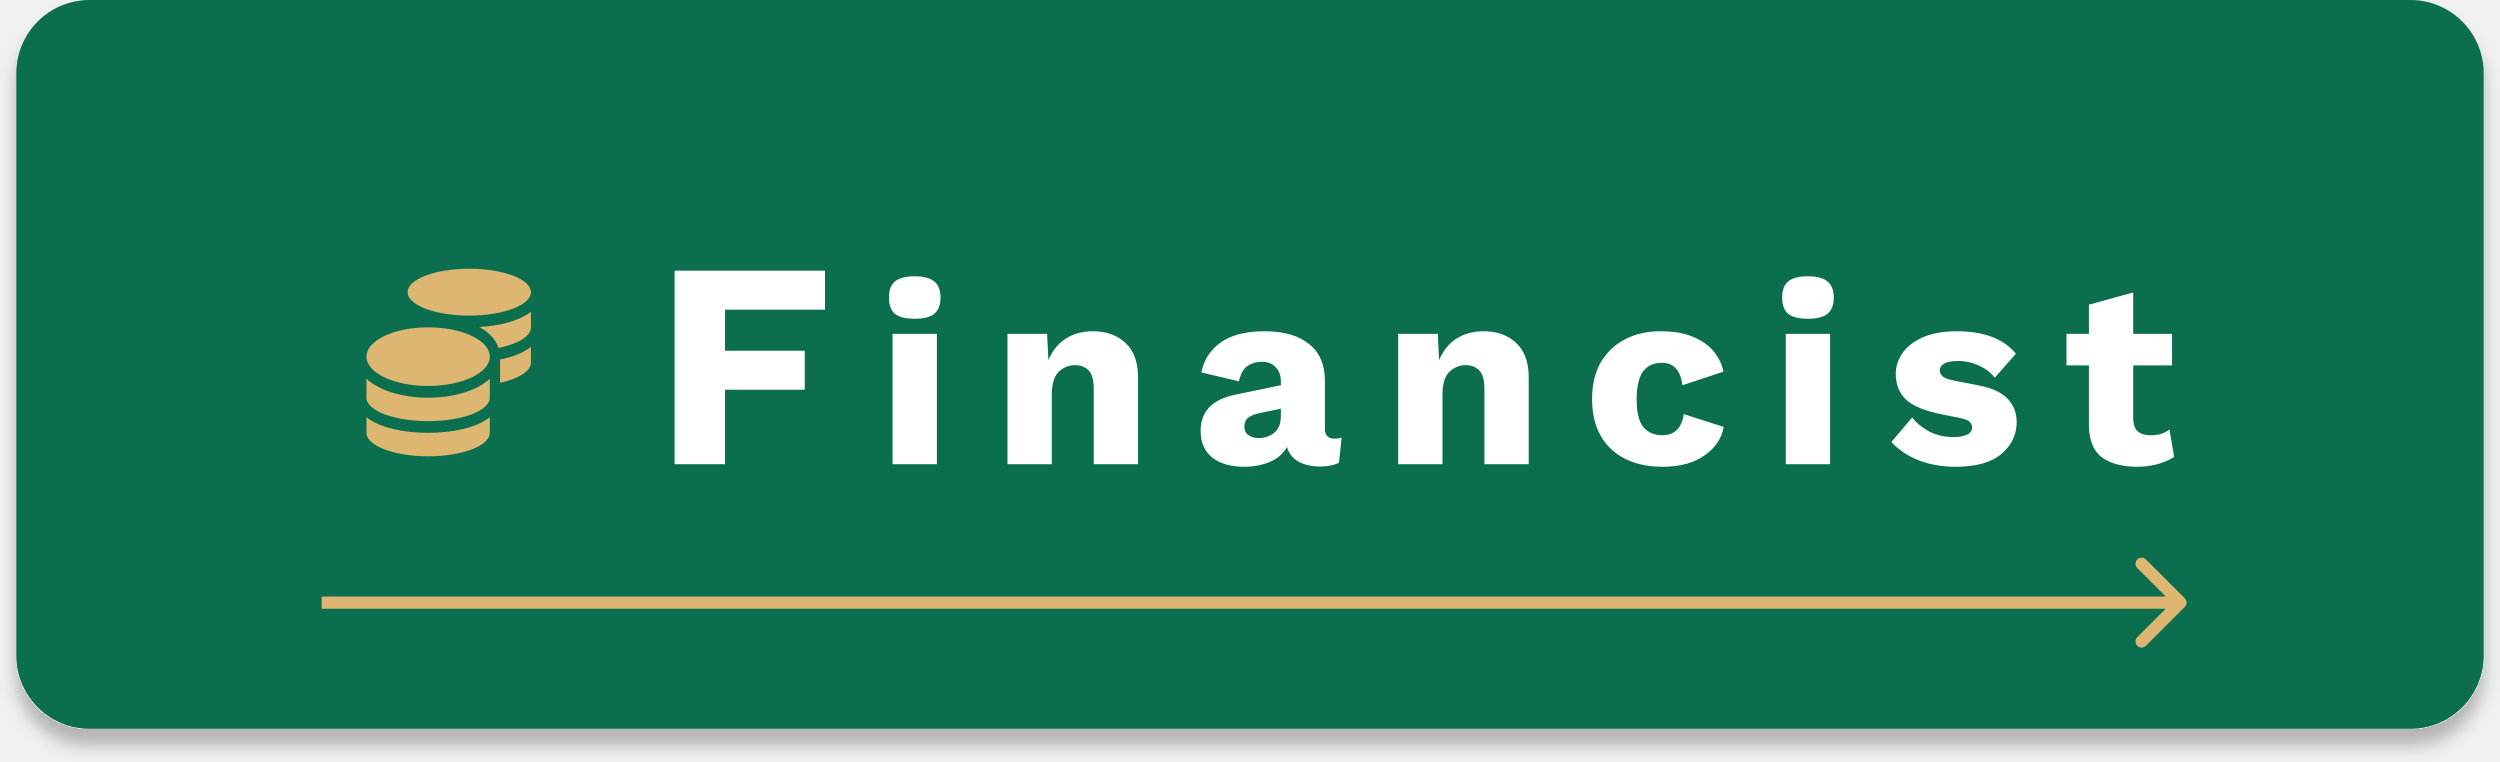
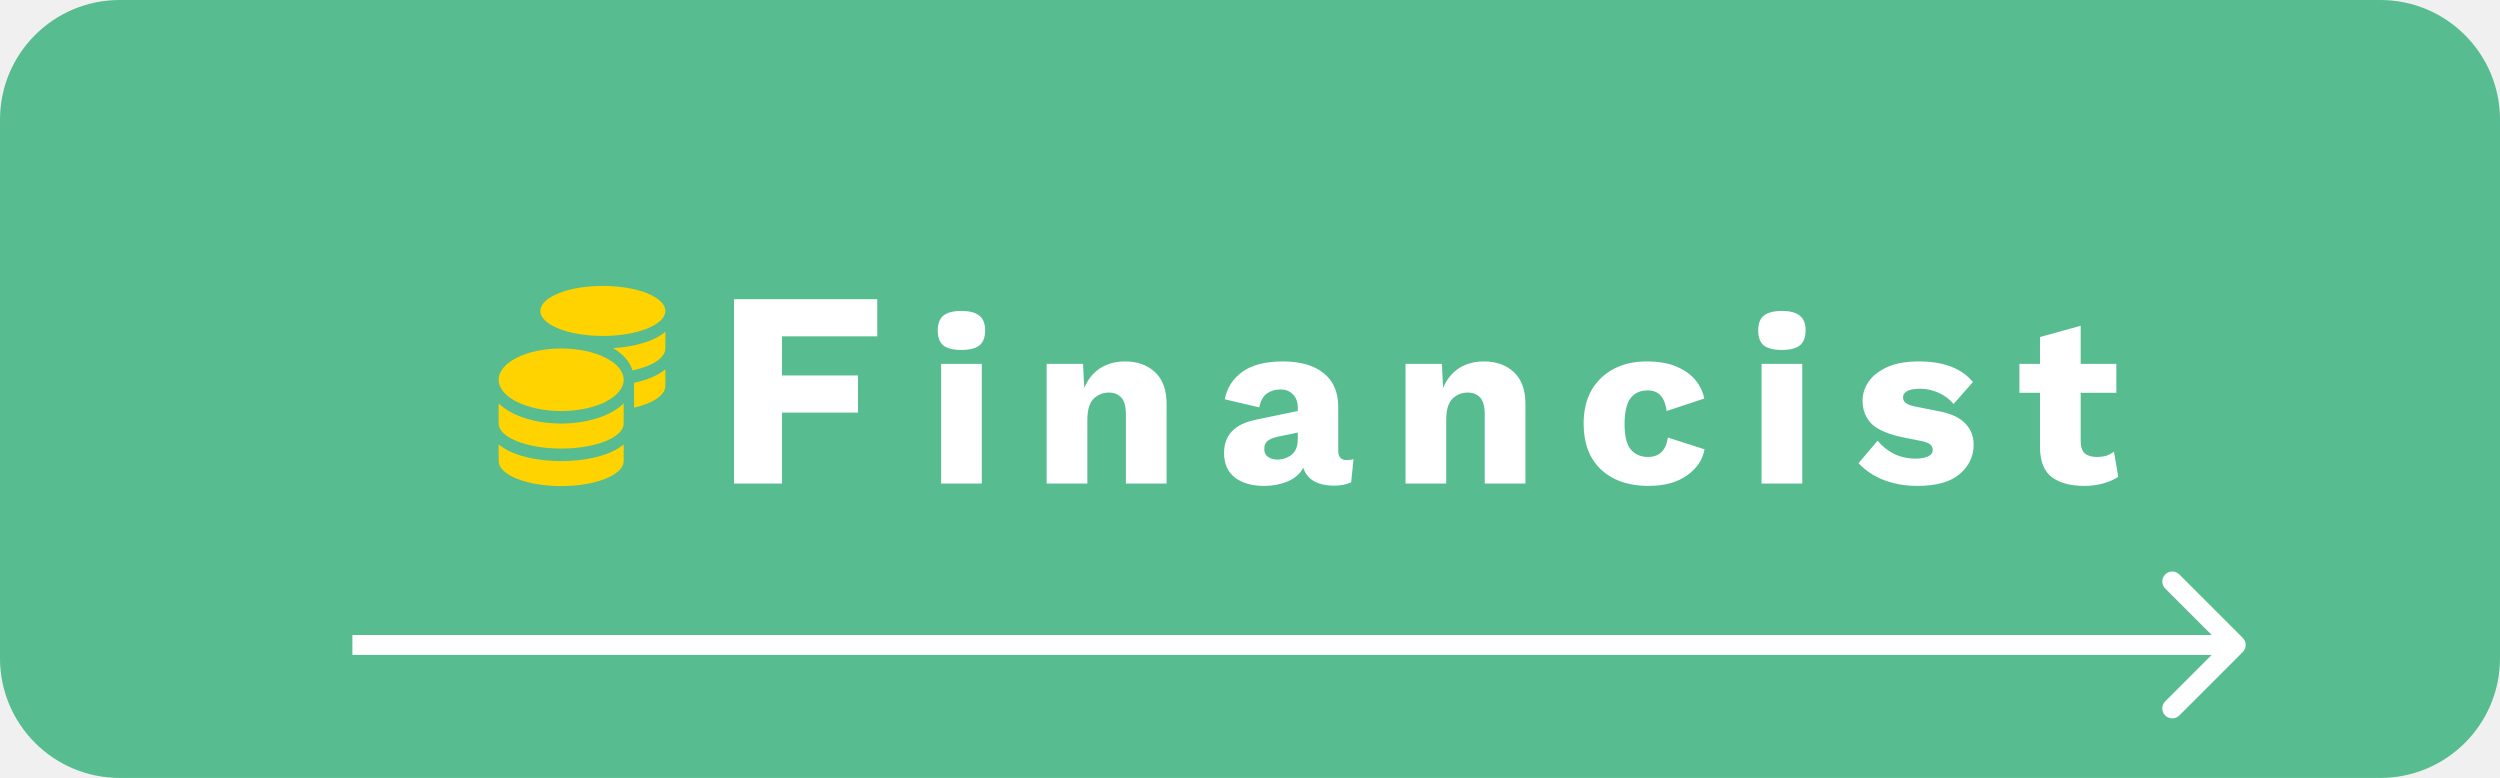
- <svg xmlns="http://www.w3.org/2000/svg" width="614" height="187" viewBox="0 0 614 187" fill="none">
-   <g filter="url(#filter0_d_307_167)">
-     <rect x="4" width="606" height="179" rx="18" fill="#0B6E4F" />
-   </g>
-   <path d="M202.618 76.056H178.066V86.136H197.65V95.712H178.066V114H165.682V66.48H202.618V76.056ZM224.656 78.288C222.437 78.288 220.816 77.883 219.792 77.072C218.81 76.219 218.32 74.896 218.32 73.104C218.32 71.269 218.81 69.947 219.792 69.136C220.816 68.283 222.437 67.856 224.656 67.856C226.832 67.856 228.432 68.283 229.456 69.136C230.48 69.947 230.992 71.269 230.992 73.104C230.992 74.896 230.48 76.219 229.456 77.072C228.432 77.883 226.832 78.288 224.656 78.288ZM230.096 82V114H219.216V82H230.096ZM247.441 114V82H257.169L257.489 88.464C258.47 86.117 259.899 84.347 261.777 83.152C263.654 81.957 265.873 81.36 268.433 81.36C271.718 81.36 274.385 82.32 276.433 84.24C278.481 86.16 279.505 88.976 279.505 92.688V114H268.625V95.568C268.625 93.349 268.198 91.813 267.345 90.96C266.491 90.107 265.403 89.68 264.081 89.68C262.502 89.68 261.137 90.235 259.985 91.344C258.875 92.453 258.321 94.352 258.321 97.04V114H247.441ZM314.584 93.712C314.584 92.219 314.158 91.045 313.304 90.192C312.494 89.296 311.384 88.848 309.976 88.848C308.568 88.848 307.352 89.211 306.328 89.936C305.347 90.619 304.664 91.856 304.28 93.648L295.064 91.472C295.662 88.4 297.24 85.947 299.8 84.112C302.36 82.277 305.966 81.36 310.616 81.36C315.31 81.36 318.936 82.405 321.496 84.496C324.099 86.544 325.4 89.552 325.4 93.52V105.232C325.4 106.896 326.147 107.728 327.64 107.728C328.408 107.728 329.027 107.643 329.496 107.472L328.856 113.68C327.576 114.277 326.019 114.576 324.184 114.576C322.179 114.576 320.451 114.192 319 113.424C317.55 112.613 316.568 111.397 316.056 109.776C315.16 111.44 313.731 112.677 311.768 113.488C309.848 114.256 307.8 114.64 305.624 114.64C302.339 114.64 299.715 113.893 297.752 112.4C295.832 110.864 294.872 108.667 294.872 105.808C294.872 103.504 295.555 101.605 296.92 100.112C298.328 98.576 300.526 97.509 303.512 96.912L314.584 94.608V93.712ZM305.624 104.784C305.624 105.723 305.966 106.427 306.648 106.896C307.331 107.365 308.142 107.6 309.08 107.6C310.531 107.6 311.811 107.173 312.92 106.32C314.03 105.424 314.584 104.037 314.584 102.16V100.368L309.4 101.456C308.12 101.712 307.16 102.096 306.52 102.608C305.923 103.077 305.624 103.803 305.624 104.784ZM343.391 114V82H353.119L353.439 88.464C354.42 86.117 355.849 84.347 357.727 83.152C359.604 81.957 361.823 81.36 364.383 81.36C367.668 81.36 370.335 82.32 372.383 84.24C374.431 86.16 375.455 88.976 375.455 92.688V114H364.575V95.568C364.575 93.349 364.148 91.813 363.295 90.96C362.441 90.107 361.353 89.68 360.031 89.68C358.452 89.68 357.087 90.235 355.935 91.344C354.825 92.453 354.271 94.352 354.271 97.04V114H343.391ZM407.846 81.36C411.089 81.36 413.777 81.829 415.91 82.768C418.086 83.707 419.772 84.923 420.966 86.416C422.161 87.909 422.929 89.531 423.27 91.28L413.222 94.608C412.966 92.773 412.433 91.408 411.622 90.512C410.812 89.573 409.66 89.104 408.166 89.104C406.118 89.104 404.561 89.829 403.494 91.28C402.47 92.731 401.958 95.013 401.958 98.128C401.958 101.285 402.513 103.547 403.622 104.912C404.774 106.235 406.31 106.896 408.23 106.896C411.26 106.896 413.03 105.168 413.542 101.712L423.334 104.848C422.865 107.621 421.308 109.947 418.662 111.824C416.06 113.701 412.604 114.64 408.294 114.64C403.046 114.64 398.844 113.189 395.686 110.288C392.572 107.344 391.014 103.248 391.014 98C391.014 94.501 391.718 91.515 393.126 89.04C394.577 86.565 396.561 84.667 399.078 83.344C401.596 82.021 404.518 81.36 407.846 81.36ZM444.031 78.288C441.812 78.288 440.191 77.883 439.167 77.072C438.185 76.219 437.695 74.896 437.695 73.104C437.695 71.269 438.185 69.947 439.167 69.136C440.191 68.283 441.812 67.856 444.031 67.856C446.207 67.856 447.807 68.283 448.831 69.136C449.855 69.947 450.367 71.269 450.367 73.104C450.367 74.896 449.855 76.219 448.831 77.072C447.807 77.883 446.207 78.288 444.031 78.288ZM449.471 82V114H438.591V82H449.471ZM480.256 114.64C477.056 114.64 474.09 114.128 471.36 113.104C468.629 112.037 466.346 110.523 464.512 108.56L469.632 102.544C470.698 103.909 472.106 105.061 473.856 106C475.648 106.896 477.632 107.344 479.808 107.344C481.13 107.344 482.218 107.152 483.072 106.768C483.925 106.384 484.352 105.787 484.352 104.976C484.352 104.421 484.138 103.952 483.712 103.568C483.285 103.184 482.432 102.864 481.152 102.608L476.672 101.712C472.661 100.901 469.802 99.707 468.096 98.128C466.432 96.507 465.6 94.395 465.6 91.792C465.6 90.043 466.133 88.379 467.2 86.8C468.266 85.221 469.909 83.92 472.128 82.896C474.346 81.872 477.184 81.36 480.64 81.36C487.253 81.36 492.074 83.195 495.104 86.864L489.92 92.752C488.896 91.472 487.573 90.469 485.952 89.744C484.33 89.019 482.709 88.656 481.088 88.656C477.973 88.656 476.416 89.445 476.416 91.024C476.416 91.579 476.672 92.069 477.184 92.496C477.738 92.923 478.741 93.264 480.192 93.52L486.016 94.672C489.301 95.312 491.669 96.421 493.12 98C494.57 99.536 495.296 101.413 495.296 103.632C495.296 106.747 494.037 109.371 491.52 111.504C489.045 113.595 485.29 114.64 480.256 114.64ZM533.453 82V89.744H523.917V102.608C523.917 104.144 524.279 105.253 525.005 105.936C525.773 106.576 526.818 106.896 528.141 106.896C529.165 106.896 530.039 106.789 530.765 106.576C531.49 106.32 532.173 105.957 532.813 105.488L533.965 112.208C532.898 112.933 531.533 113.531 529.869 114C528.247 114.427 526.605 114.64 524.941 114.64C521.271 114.64 518.37 113.872 516.237 112.336C514.146 110.757 513.079 108.112 513.037 104.4V89.744H507.533V82H513.037V74.832L523.917 71.824V82H533.453Z" fill="white" />
-   <path d="M536.582 149.061C537.168 148.475 537.168 147.525 536.582 146.939L527.036 137.393C526.45 136.808 525.501 136.808 524.915 137.393C524.329 137.979 524.329 138.929 524.915 139.515L533.4 148L524.915 156.485C524.329 157.071 524.329 158.021 524.915 158.607C525.501 159.192 526.45 159.192 527.036 158.607L536.582 149.061ZM79 149.5H535.522V146.5H79V149.5Z" fill="#DDB771" />
-   <path d="M90 102.466V106.308C90 109.484 96.786 112.066 105.15 112.066C113.514 112.066 120.3 109.484 120.3 106.308V102.466C117.041 105.084 111.084 106.308 105.15 106.308C99.216 106.308 93.259 105.084 90 102.466ZM115.25 77.516C123.614 77.516 130.4 74.934 130.4 71.758C130.4 68.582 123.614 66 115.25 66C106.886 66 100.1 68.582 100.1 71.758C100.1 74.934 106.886 77.516 115.25 77.516ZM90 93.028V97.671C90 100.847 96.786 103.429 105.15 103.429C113.514 103.429 120.3 100.847 120.3 97.671V93.028C117.041 96.087 111.076 97.671 105.15 97.671C99.224 97.671 93.259 96.087 90 93.028ZM122.825 94.018C127.346 93.019 130.4 91.165 130.4 89.033V85.191C128.569 86.667 125.879 87.674 122.825 88.295V94.018ZM105.15 80.396C96.786 80.396 90 83.617 90 87.594C90 91.57 96.786 94.791 105.15 94.791C113.514 94.791 120.3 91.57 120.3 87.594C120.3 83.617 113.514 80.396 105.15 80.396ZM122.454 85.461C127.189 84.49 130.4 82.582 130.4 80.396V76.554C127.599 78.812 122.786 80.027 117.72 80.315C120.047 81.601 121.76 83.329 122.454 85.461Z" fill="#DDB771" />
-   <defs>
-     <filter id="filter0_d_307_167" x="0" y="0" width="614" height="187" filterUnits="userSpaceOnUse" color-interpolation-filters="sRGB">
-       <feFlood flood-opacity="0" result="BackgroundImageFix" />
-       <feColorMatrix in="SourceAlpha" type="matrix" values="0 0 0 0 0 0 0 0 0 0 0 0 0 0 0 0 0 0 127 0" result="hardAlpha" />
-       <feOffset dy="4" />
-       <feGaussianBlur stdDeviation="2" />
-       <feComposite in2="hardAlpha" operator="out" />
-       <feColorMatrix type="matrix" values="0 0 0 0 0 0 0 0 0 0 0 0 0 0 0 0 0 0 0.25 0" />
-       <feBlend mode="normal" in2="BackgroundImageFix" result="effect1_dropShadow_307_167" />
-       <feBlend mode="normal" in="SourceGraphic" in2="effect1_dropShadow_307_167" result="shape" />
-     </filter>
-   </defs>
+ <svg xmlns="http://www.w3.org/2000/svg" width="376" height="117" viewBox="0 0 376 117" fill="none">
+   <rect width="376" height="117" rx="18" fill="#57BC90" />
+   <path d="M131.94 50.587H117.618V56.467H129.042V62.053H117.618V72.721H110.394V45.001H131.94V50.587ZM144.601 52.633C143.353 52.633 142.441 52.405 141.865 51.949C141.313 51.469 141.037 50.725 141.037 49.717C141.037 48.685 141.313 47.941 141.865 47.485C142.441 47.005 143.353 46.765 144.601 46.765C145.825 46.765 146.725 47.005 147.301 47.485C147.877 47.941 148.165 48.685 148.165 49.717C148.165 50.725 147.877 51.469 147.301 51.949C146.725 52.405 145.825 52.633 144.601 52.633ZM147.661 54.721V72.721H141.541V54.721H147.661ZM157.417 72.721V54.721H162.889L163.069 58.357C163.621 57.037 164.425 56.041 165.481 55.369C166.537 54.697 167.785 54.361 169.225 54.361C171.073 54.361 172.573 54.901 173.725 55.981C174.877 57.061 175.453 58.645 175.453 60.733V72.721H169.333V62.353C169.333 61.105 169.093 60.241 168.613 59.761C168.133 59.281 167.521 59.041 166.777 59.041C165.889 59.041 165.121 59.353 164.473 59.977C163.849 60.601 163.537 61.669 163.537 63.181V72.721H157.417ZM195.185 61.309C195.185 60.469 194.945 59.809 194.465 59.329C194.009 58.825 193.385 58.573 192.593 58.573C191.801 58.573 191.117 58.777 190.541 59.185C189.989 59.569 189.605 60.265 189.389 61.273L184.205 60.049C184.541 58.321 185.429 56.941 186.869 55.909C188.309 54.877 190.337 54.361 192.953 54.361C195.593 54.361 197.633 54.949 199.073 56.125C200.537 57.277 201.269 58.969 201.269 61.201V67.789C201.269 68.725 201.689 69.193 202.529 69.193C202.961 69.193 203.309 69.145 203.573 69.049L203.213 72.541C202.493 72.877 201.617 73.045 200.585 73.045C199.457 73.045 198.485 72.829 197.669 72.397C196.853 71.941 196.301 71.257 196.013 70.345C195.509 71.281 194.705 71.977 193.601 72.433C192.521 72.865 191.369 73.081 190.145 73.081C188.297 73.081 186.821 72.661 185.717 71.821C184.637 70.957 184.097 69.721 184.097 68.113C184.097 66.817 184.481 65.749 185.249 64.909C186.041 64.045 187.277 63.445 188.957 63.109L195.185 61.813V61.309ZM190.145 67.537C190.145 68.065 190.337 68.461 190.721 68.725C191.105 68.989 191.561 69.121 192.089 69.121C192.905 69.121 193.625 68.881 194.249 68.401C194.873 67.897 195.185 67.117 195.185 66.061V65.053L192.269 65.665C191.549 65.809 191.009 66.025 190.649 66.313C190.313 66.577 190.145 66.985 190.145 67.537ZM211.389 72.721V54.721H216.861L217.041 58.357C217.593 57.037 218.397 56.041 219.453 55.369C220.509 54.697 221.757 54.361 223.197 54.361C225.045 54.361 226.545 54.901 227.697 55.981C228.849 57.061 229.425 58.645 229.425 60.733V72.721H223.305V62.353C223.305 61.105 223.065 60.241 222.585 59.761C222.105 59.281 221.493 59.041 220.749 59.041C219.861 59.041 219.093 59.353 218.445 59.977C217.821 60.601 217.509 61.669 217.509 63.181V72.721H211.389ZM247.645 54.361C249.469 54.361 250.981 54.625 252.181 55.153C253.405 55.681 254.353 56.365 255.025 57.205C255.697 58.045 256.129 58.957 256.321 59.941L250.669 61.813C250.525 60.781 250.225 60.013 249.769 59.509C249.313 58.981 248.665 58.717 247.825 58.717C246.673 58.717 245.797 59.125 245.197 59.941C244.621 60.757 244.333 62.041 244.333 63.793C244.333 65.569 244.645 66.841 245.269 67.609C245.917 68.353 246.781 68.725 247.861 68.725C249.565 68.725 250.561 67.753 250.849 65.809L256.357 67.573C256.093 69.133 255.217 70.441 253.729 71.497C252.265 72.553 250.321 73.081 247.897 73.081C244.945 73.081 242.581 72.265 240.805 70.633C239.053 68.977 238.177 66.673 238.177 63.721C238.177 61.753 238.573 60.073 239.365 58.681C240.181 57.289 241.297 56.221 242.713 55.477C244.129 54.733 245.773 54.361 247.645 54.361ZM267.999 52.633C266.751 52.633 265.839 52.405 265.263 51.949C264.711 51.469 264.435 50.725 264.435 49.717C264.435 48.685 264.711 47.941 265.263 47.485C265.839 47.005 266.751 46.765 267.999 46.765C269.223 46.765 270.123 47.005 270.699 47.485C271.275 47.941 271.563 48.685 271.563 49.717C271.563 50.725 271.275 51.469 270.699 51.949C270.123 52.405 269.223 52.633 267.999 52.633ZM271.059 54.721V72.721H264.939V54.721H271.059ZM288.376 73.081C286.576 73.081 284.908 72.793 283.372 72.217C281.836 71.617 280.552 70.765 279.52 69.661L282.4 66.277C283 67.045 283.792 67.693 284.776 68.221C285.784 68.725 286.9 68.977 288.124 68.977C288.868 68.977 289.48 68.869 289.96 68.653C290.44 68.437 290.68 68.101 290.68 67.645C290.68 67.333 290.56 67.069 290.32 66.853C290.08 66.637 289.6 66.457 288.88 66.313L286.36 65.809C284.104 65.353 282.496 64.681 281.536 63.793C280.6 62.881 280.132 61.693 280.132 60.229C280.132 59.245 280.432 58.309 281.032 57.421C281.632 56.533 282.556 55.801 283.804 55.225C285.052 54.649 286.648 54.361 288.592 54.361C292.312 54.361 295.024 55.393 296.728 57.457L293.812 60.769C293.236 60.049 292.492 59.485 291.58 59.077C290.668 58.669 289.756 58.465 288.844 58.465C287.092 58.465 286.216 58.909 286.216 59.797C286.216 60.109 286.36 60.385 286.648 60.625C286.96 60.865 287.524 61.057 288.34 61.201L291.616 61.849C293.464 62.209 294.796 62.833 295.612 63.721C296.428 64.585 296.836 65.641 296.836 66.889C296.836 68.641 296.128 70.117 294.712 71.317C293.32 72.493 291.208 73.081 288.376 73.081ZM318.299 54.721V59.077H312.935V66.313C312.935 67.177 313.139 67.801 313.547 68.185C313.979 68.545 314.567 68.725 315.311 68.725C315.887 68.725 316.379 68.665 316.787 68.545C317.195 68.401 317.579 68.197 317.939 67.933L318.587 71.713C317.987 72.121 317.219 72.457 316.283 72.721C315.371 72.961 314.447 73.081 313.511 73.081C311.447 73.081 309.815 72.649 308.615 71.785C307.439 70.897 306.839 69.409 306.815 67.321V59.077H303.719V54.721H306.815V50.689L312.935 48.997V54.721H318.299Z" fill="white" />
+   <path d="M337.315 98.061C337.901 97.475 337.901 96.525 337.315 95.939L327.769 86.393C327.183 85.808 326.233 85.808 325.648 86.393C325.062 86.979 325.062 87.929 325.648 88.515L334.133 97L325.648 105.485C325.062 106.071 325.062 107.021 325.648 107.607C326.233 108.192 327.183 108.192 327.769 107.607L337.315 98.061ZM53 98.5H336.254V95.5H53V98.5Z" fill="white" />
+   <path d="M75 66.835V69.347C75 71.422 79.21 73.11 84.4 73.11C89.59 73.11 93.8 71.422 93.8 69.347V66.835C91.778 68.547 88.082 69.347 84.4 69.347C80.718 69.347 77.022 68.547 75 66.835ZM90.667 50.528C95.856 50.528 100.067 48.84 100.067 46.764C100.067 44.688 95.856 43 90.667 43C85.477 43 81.267 44.688 81.267 46.764C81.267 48.84 85.477 50.528 90.667 50.528ZM75 60.666V63.701C75 65.777 79.21 67.465 84.4 67.465C89.59 67.465 93.8 65.777 93.8 63.701V60.666C91.778 62.666 88.077 63.701 84.4 63.701C80.723 63.701 77.022 62.666 75 60.666ZM95.367 61.313C98.172 60.66 100.067 59.449 100.067 58.055V55.544C98.931 56.508 97.261 57.167 95.367 57.573V61.313ZM84.4 52.41C79.21 52.41 75 54.515 75 57.114C75 59.714 79.21 61.819 84.4 61.819C89.59 61.819 93.8 59.714 93.8 57.114C93.8 54.515 89.59 52.41 84.4 52.41ZM95.137 55.72C98.074 55.085 100.067 53.839 100.067 52.41V49.898C98.329 51.374 95.342 52.168 92.199 52.356C93.643 53.197 94.706 54.327 95.137 55.72Z" fill="#FFD300" />
</svg>
